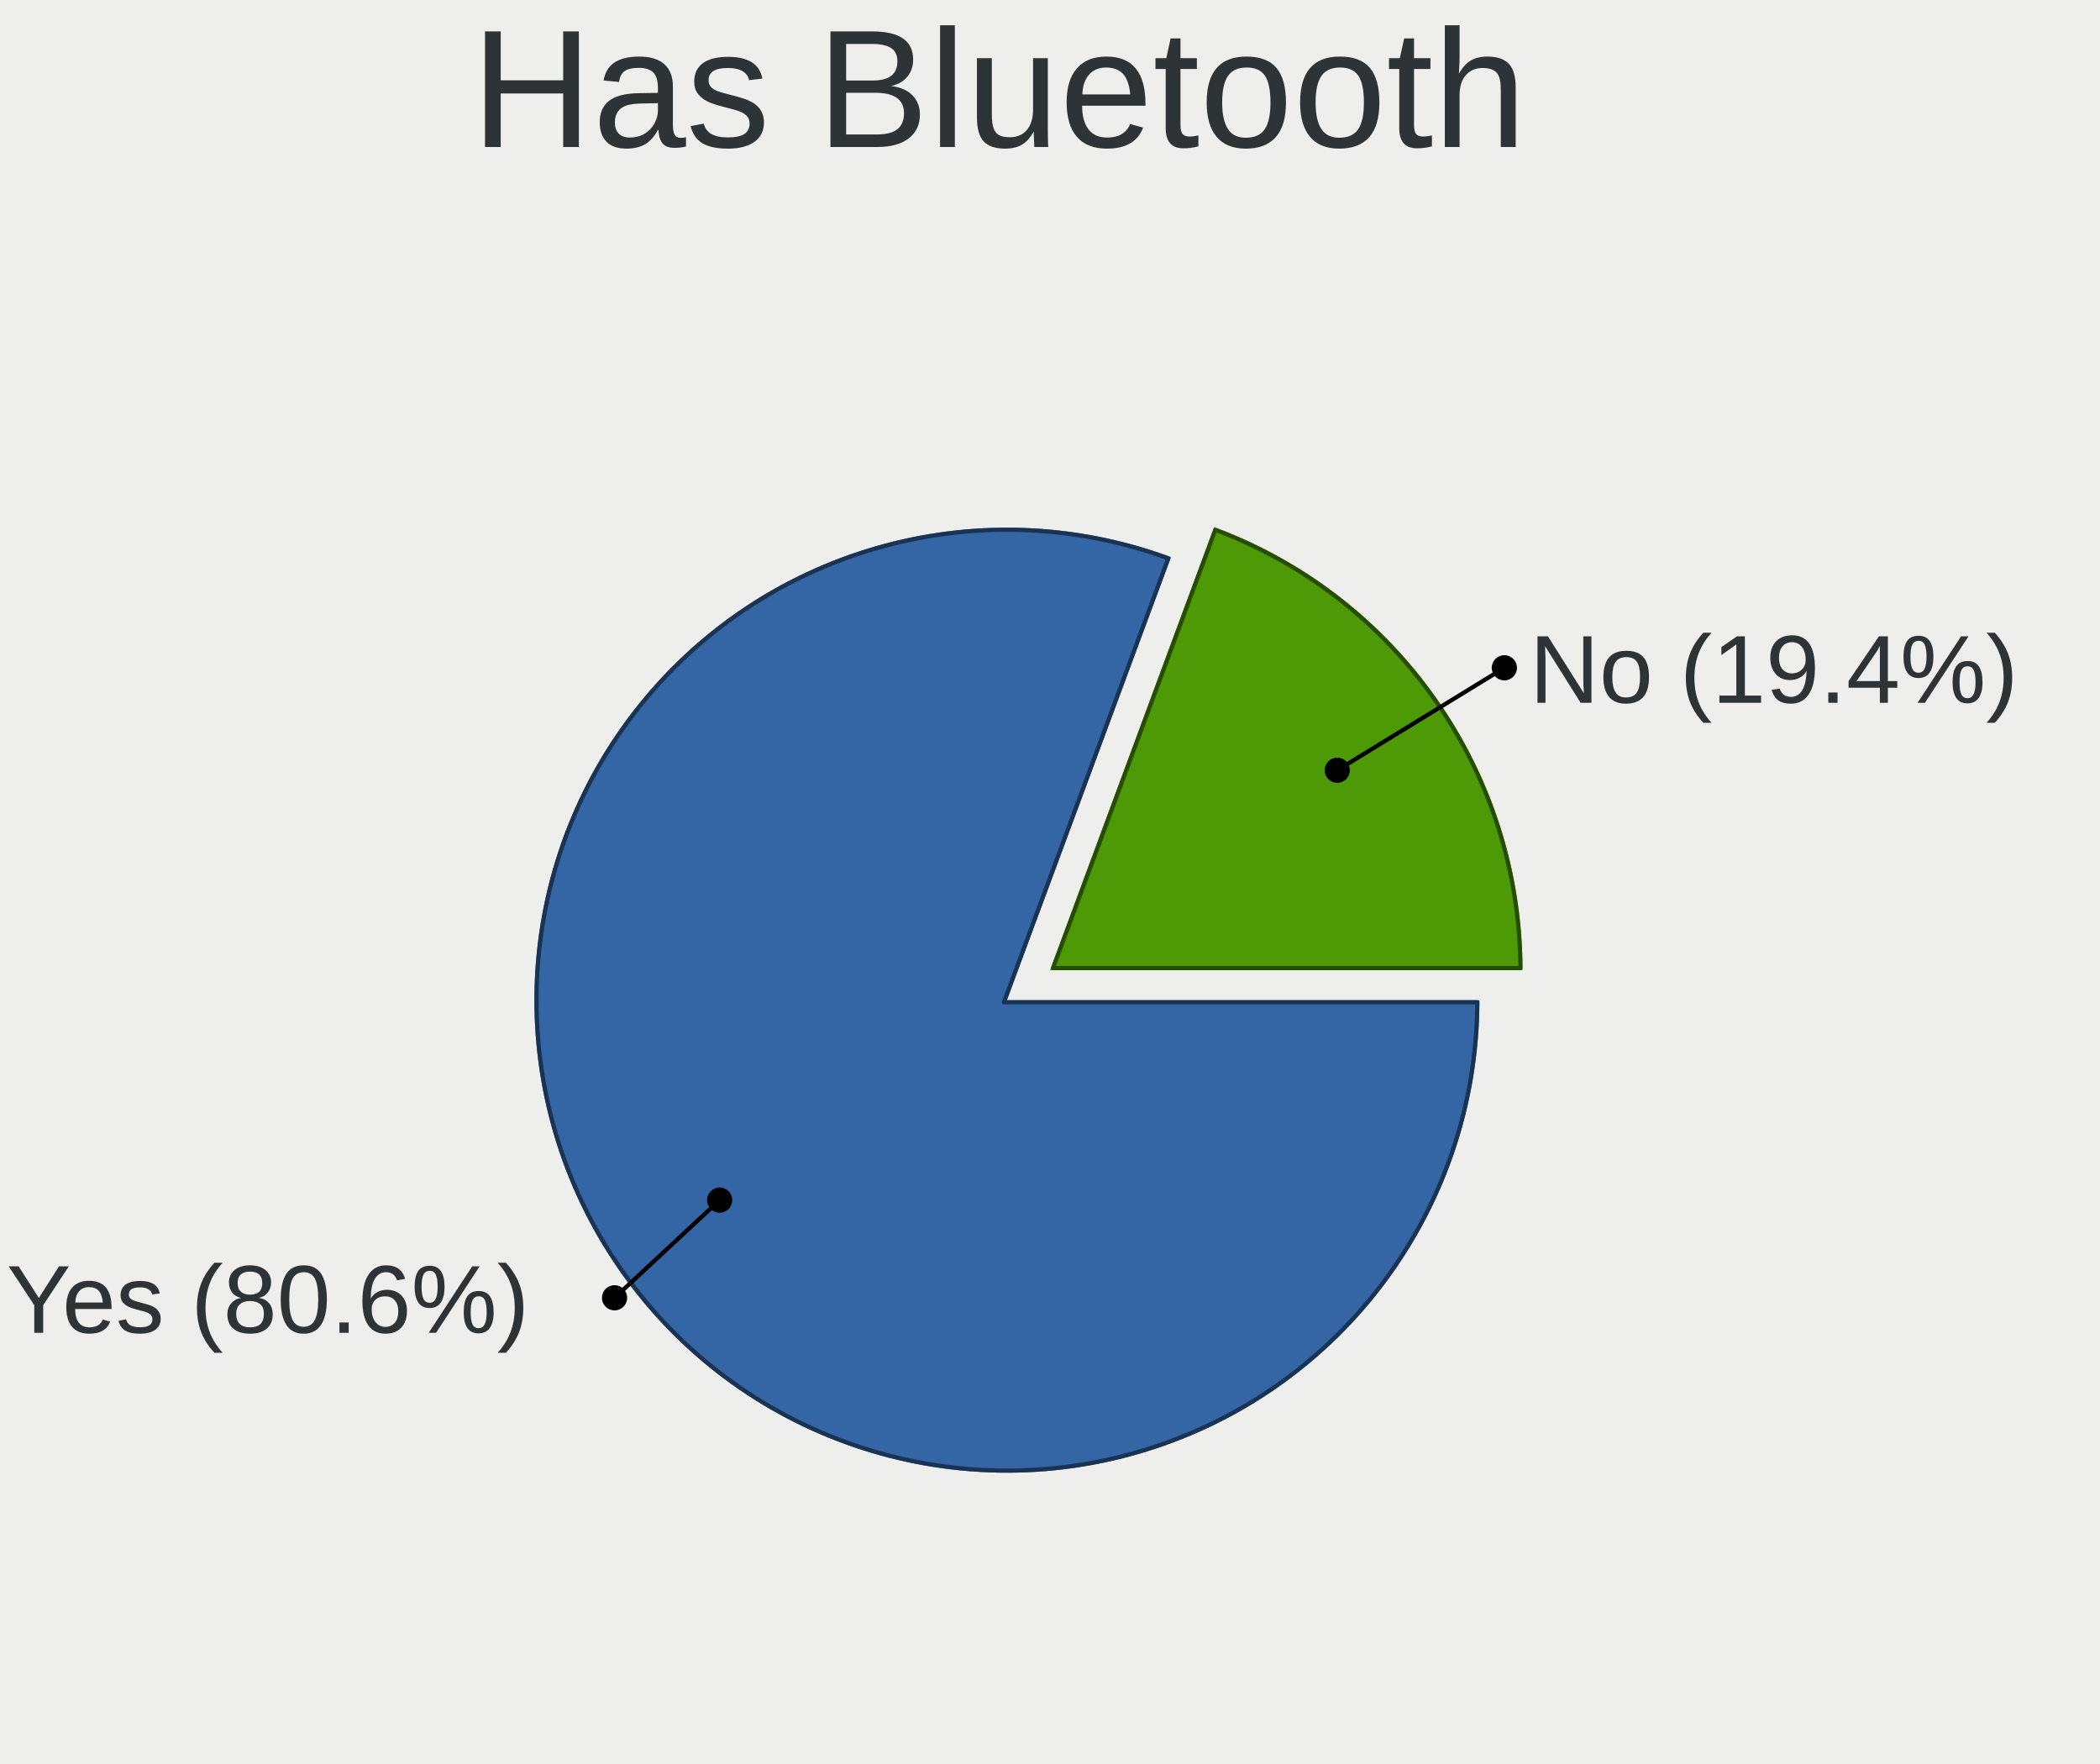
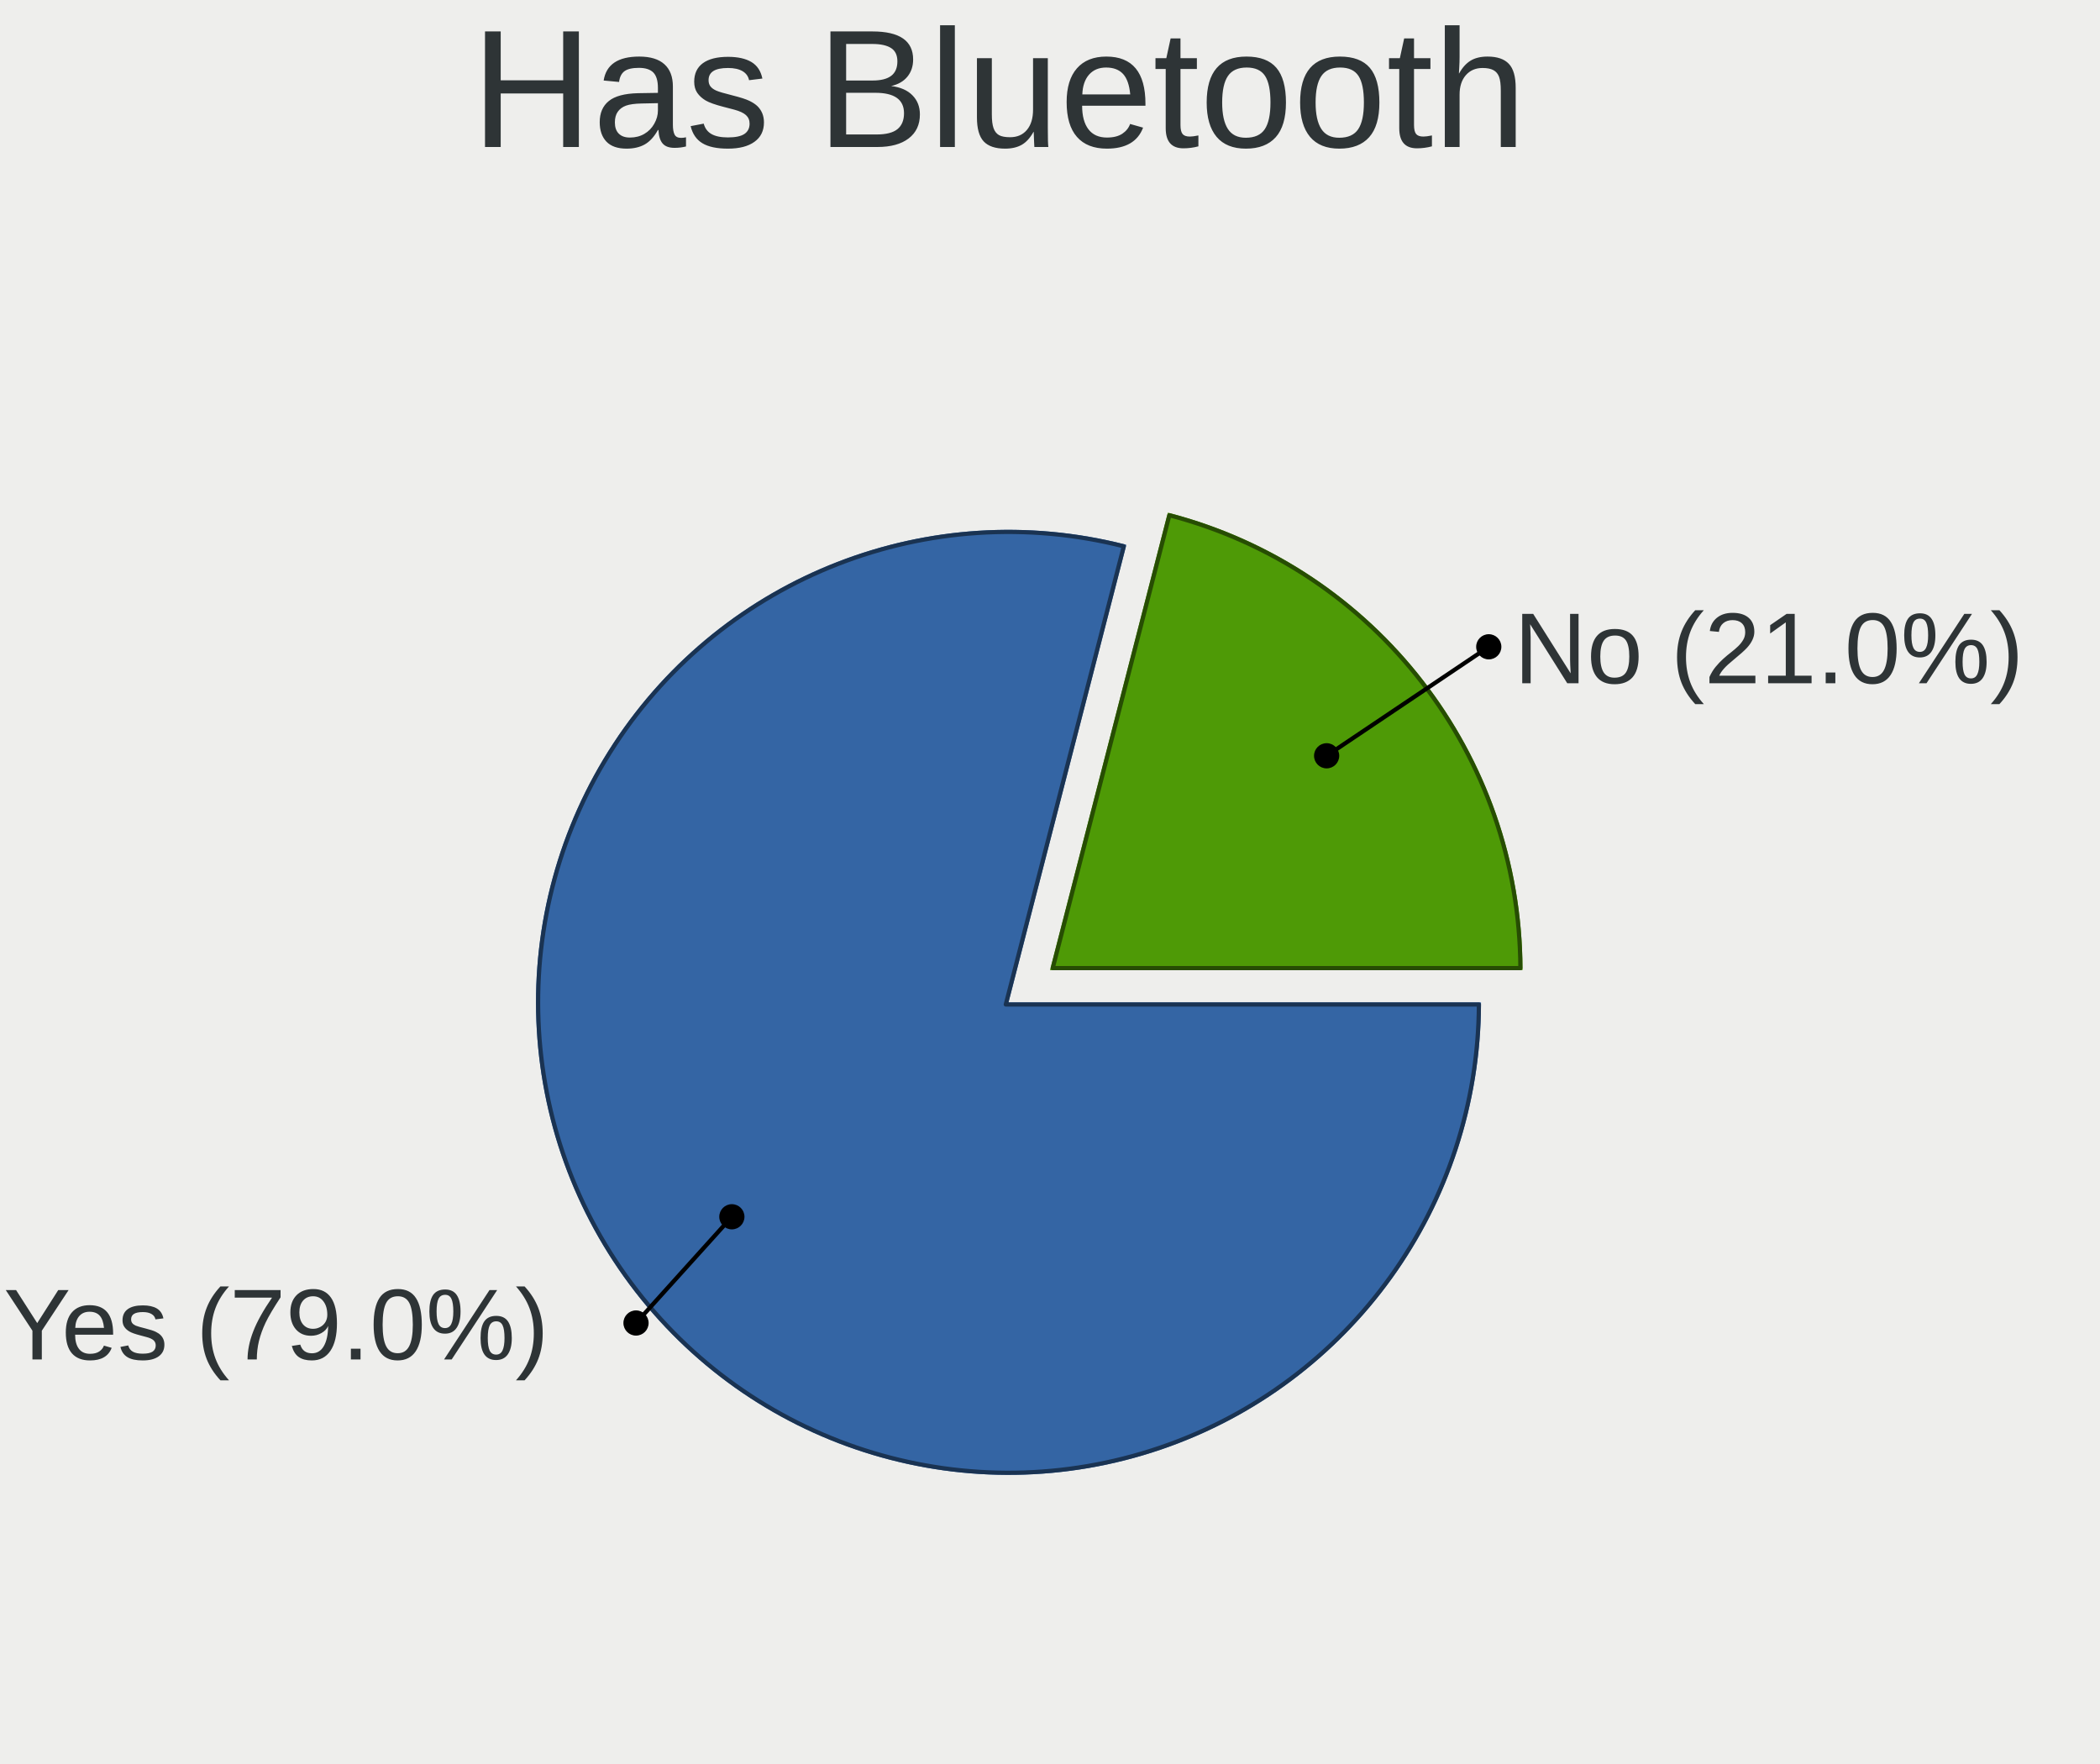
<svg xmlns="http://www.w3.org/2000/svg" width="500" height="420" version="1.0" id="ezcGraph">
  <defs />
  <g id="ezcGraphChart" color-rendering="optimizeQuality" shape-rendering="geometricPrecision" text-rendering="optimizeLegibility">
    <path d=" M 0,420 L 0,0 L 500,0 L 500,420 L 0,420 z " style="fill: #eeeeec; fill-opacity: 1.00; stroke: none;" id="ezcGraphPolygon_1" />
    <path d=" M 0,42 L 0,0 L 500,0 L 500,42 L 0,42 z " style="fill: #000000; fill-opacity: 0.00; stroke: none;" id="ezcGraphPolygon_2" />
-     <path d="M 239.74,238.14 L 352.24,238.14 A 112.50,112.50 0 1,1 278.81,132.64 z" style="fill: #3465a4; fill-opacity: 1.00; stroke: none; cursor: pointer;" id="ezcGraphCircleSector_4" />
-     <path d="M 239.02,238.64 L 351.74,238.64 A 112.00,112.00 0 1,1 278.17,132.94 z" style="fill: none; stroke: #1a3352; stroke-width: 1; stroke-opacity: 1.00; stroke-linecap: round; stroke-linejoin: round;" id="ezcGraphCircleSector_5" />
-     <path d="M 250.00,231.00 L 289.07,125.50 A 112.50,112.50 0 0,1 362.50,231.00 z" style="fill: #4e9a06; fill-opacity: 1.00; stroke: none; cursor: pointer;" id="ezcGraphCircleSector_6" />
-     <path d="M 250.72,230.50 L 289.37,126.15 A 112.00,112.00 0 0,1 362.00,230.50 z" style="fill: none; stroke: #274d03; stroke-width: 1; stroke-opacity: 1.00; stroke-linecap: round; stroke-linejoin: round;" id="ezcGraphCircleSector_7" />
-     <path d=" M 171.344,285.747 L 146.322,309" style="fill: none; stroke: #000000; stroke-width: 1; stroke-opacity: 1.00; stroke-linecap: round; stroke-linejoin: round;" id="ezcGraphLine_8" />
-     <ellipse cx="171.344" cy="285.747" rx="3" ry="3" style="fill: #000000; fill-opacity: 1.00; stroke: none;" id="ezcGraphCircle_9" />
-     <ellipse cx="146.322" cy="309" rx="3" ry="3" style="fill: #000000; fill-opacity: 1.00; stroke: none;" id="ezcGraphCircle_10" />
-     <path d=" M 318.397,183.394 L 358.181,159" style="fill: none; stroke: #000000; stroke-width: 1; stroke-opacity: 1.00; stroke-linecap: round; stroke-linejoin: round;" id="ezcGraphLine_12" />
-     <ellipse cx="318.397" cy="183.394" rx="3" ry="3" style="fill: #000000; fill-opacity: 1.00; stroke: none;" id="ezcGraphCircle_13" />
-     <ellipse cx="358.181" cy="159" rx="3" ry="3" style="fill: #000000; fill-opacity: 1.00; stroke: none;" id="ezcGraphCircle_14" />
+     <path d="M 240.12,238.66 L 352.62,238.66 A 112.50,112.50 0 1,1 268.18,129.71 z" style="fill: #3465a4; fill-opacity: 1.00; stroke: none; cursor: pointer;" id="ezcGraphCircleSector_4" />
+     <path d="M 239.47,239.16 L 352.12,239.16 A 112.00,112.00 0 1,1 267.57,130.07 z" style="fill: none; stroke: #1a3352; stroke-width: 1; stroke-opacity: 1.00; stroke-linecap: round; stroke-linejoin: round;" id="ezcGraphCircleSector_5" />
+     <path d="M 250.00,231.00 L 278.06,122.06 A 112.50,112.50 0 0,1 362.50,231.00 z" style="fill: #4e9a06; fill-opacity: 1.00; stroke: none; cursor: pointer;" id="ezcGraphCircleSector_6" />
+     <path d="M 250.65,230.50 L 278.42,122.67 A 112.00,112.00 0 0,1 362.00,230.50 z" style="fill: none; stroke: #274d03; stroke-width: 1; stroke-opacity: 1.00; stroke-linecap: round; stroke-linejoin: round;" id="ezcGraphCircleSector_7" />
+     <path d=" M 174.254,289.708 L 151.431,315" style="fill: none; stroke: #000000; stroke-width: 1; stroke-opacity: 1.00; stroke-linecap: round; stroke-linejoin: round;" id="ezcGraphLine_8" />
+     <ellipse cx="174.254" cy="289.708" rx="3" ry="3" style="fill: #000000; fill-opacity: 1.00; stroke: none;" id="ezcGraphCircle_9" />
+     <ellipse cx="151.431" cy="315" rx="3" ry="3" style="fill: #000000; fill-opacity: 1.00; stroke: none;" id="ezcGraphCircle_10" />
+     <path d=" M 315.866,179.95 L 354.468,154" style="fill: none; stroke: #000000; stroke-width: 1; stroke-opacity: 1.00; stroke-linecap: round; stroke-linejoin: round;" id="ezcGraphLine_12" />
+     <ellipse cx="315.866" cy="179.95" rx="3" ry="3" style="fill: #000000; fill-opacity: 1.00; stroke: none;" id="ezcGraphCircle_13" />
+     <ellipse cx="354.468" cy="154" rx="3" ry="3" style="fill: #000000; fill-opacity: 1.00; stroke: none;" id="ezcGraphCircle_14" />
    <g id="ezcGraphTextBox_3">
      <path d=" M 111.7,42 L 111.7,0.5 L 388.8,0.5 L 388.8,42 L 111.7,42 z " style="fill: #ffffff; fill-opacity: 0.00; stroke: none;" id="ezcGraphPolygon_16" />
      <text id="ezcGraphTextBox_3_text" x="112.2" text-length="275.6px" y="35" style="font-size: 40px; font-family: 'Arial'; fill: #2e3436; fill-opacity: 1.00; stroke: none;">Has Bluetooth</text>
    </g>
    <g id="ezcGraphTextBox_11" style=" cursor: pointer;">
-       <path d=" M 1.068,321.9 L 1.068,296.6 L 141.322,296.6 L 141.322,321.9 L 1.068,321.9 z " style="fill: #ffffff; fill-opacity: 0.00; stroke: none;" id="ezcGraphPolygon_17" />
-       <text id="ezcGraphTextBox_11_text" x="1.568" text-length="138.754px" y="317.33" style="font-size: 23px; font-family: 'Arial'; fill: #2e3436; fill-opacity: 1.00; stroke: none;">Yes (80.6%)</text>
+       <path d=" M 0.347,328.4 L 0.347,302.1 L 146.431,302.1 L 146.431,328.4 L 0.347,328.4 z " style="fill: #ffffff; fill-opacity: 0.00; stroke: none;" id="ezcGraphPolygon_17" />
+       <text id="ezcGraphTextBox_11_text" x="0.847" text-length="144.584px" y="323.68" style="font-size: 24px; font-family: 'Arial'; fill: #2e3436; fill-opacity: 1.00; stroke: none;">Yes (79.0%)</text>
    </g>
    <g id="ezcGraphTextBox_15" style=" cursor: pointer;">
-       <path d=" M 363.681,171.9 L 363.681,146.6 L 491.321,146.6 L 491.321,171.9 L 363.681,171.9 z " style="fill: #ffffff; fill-opacity: 0.00; stroke: none;" id="ezcGraphPolygon_18" />
-       <text id="ezcGraphTextBox_15_text" x="364.181" text-length="126.14px" y="167.33" style="font-size: 23px; font-family: 'Arial'; fill: #2e3436; fill-opacity: 1.00; stroke: none;">No (19.4%)</text>
+       <path d=" M 359.968,167.4 L 359.968,141.1 L 492.908,141.1 L 492.908,167.4 L 359.968,167.4 z " style="fill: #ffffff; fill-opacity: 0.00; stroke: none;" id="ezcGraphPolygon_18" />
+       <text id="ezcGraphTextBox_15_text" x="360.468" text-length="131.44px" y="162.68" style="font-size: 24px; font-family: 'Arial'; fill: #2e3436; fill-opacity: 1.00; stroke: none;">No (21.0%)</text>
    </g>
  </g>
</svg>
